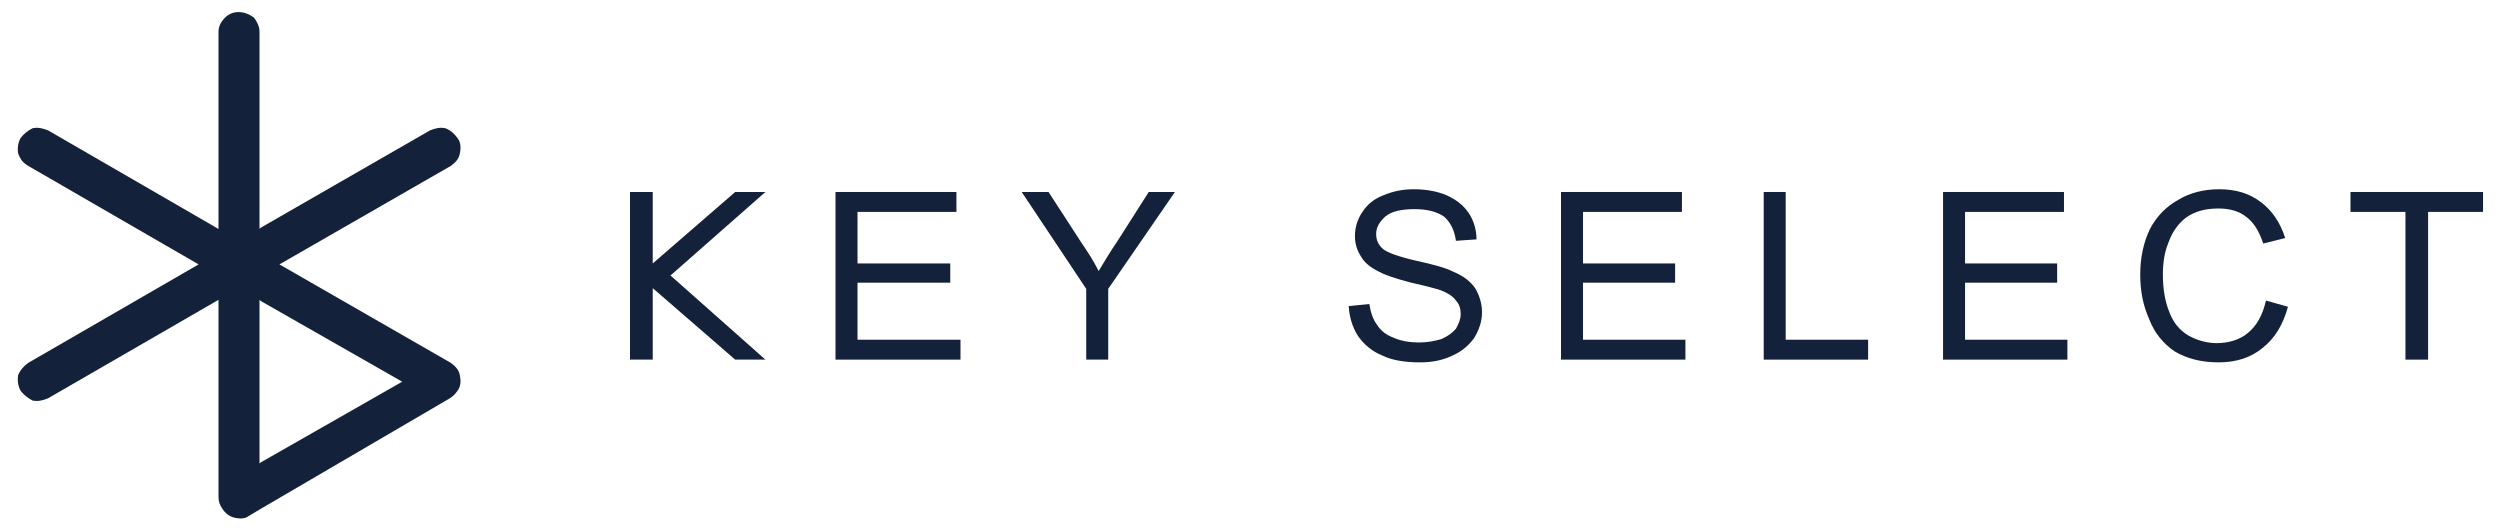
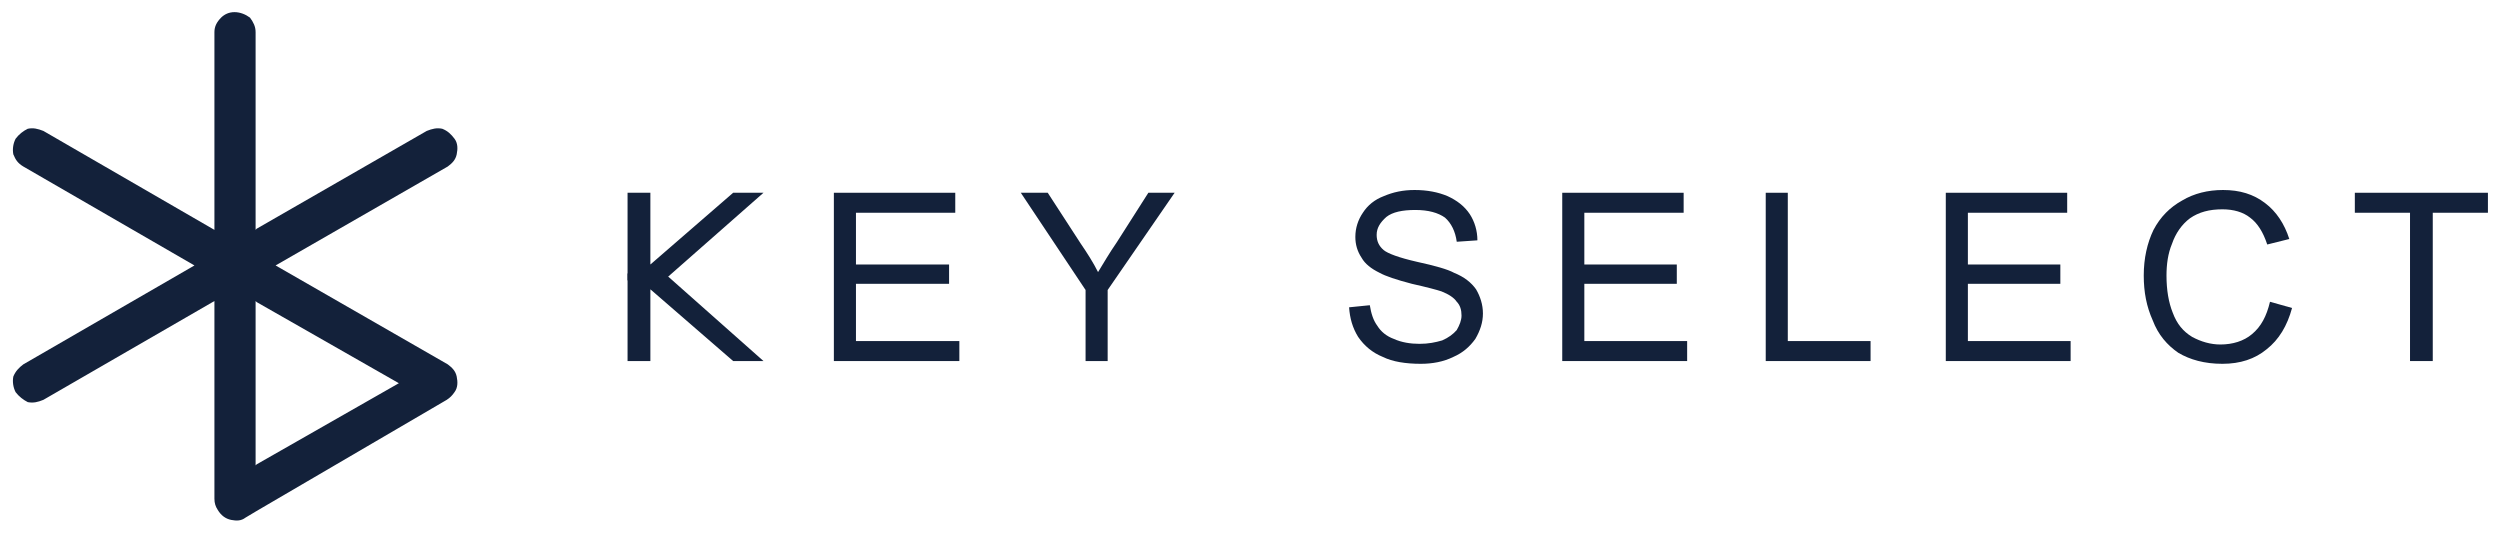
- <svg xmlns="http://www.w3.org/2000/svg" viewBox="258.16 507.44 102.66 21.89" width="113" height="24" role="img" aria-label="KEY SELECT">
+ <svg xmlns="http://www.w3.org/2000/svg" viewBox="258.16 507.44 102.66 21.89" width="136" height="29" role="img" aria-label="KEY SELECT">
  <path fill="#13213A" d="M 360.324 516.176 L 360.324 515.355 L 354.859 515.355 L 354.859 516.176 L 357.125 516.176 L 357.125 522.266 L 358.059 522.266 L 358.059 516.176 Z M 360.324 516.176 " />
  <path fill="#13213A" d="M 351.176 515.781 C 350.695 515.41 350.129 515.242 349.449 515.242 C 348.824 515.242 348.258 515.383 347.777 515.668 C 347.266 515.949 346.871 516.348 346.59 516.883 C 346.332 517.422 346.191 518.047 346.191 518.754 C 346.191 519.434 346.305 520.027 346.559 520.594 C 346.785 521.191 347.156 521.613 347.609 521.926 C 348.09 522.211 348.684 522.379 349.422 522.379 C 350.156 522.379 350.754 522.18 351.234 521.785 C 351.742 521.387 352.082 520.82 352.281 520.086 L 351.375 519.832 C 351.234 520.426 351.008 520.852 350.637 521.16 C 350.301 521.445 349.844 521.586 349.336 521.586 C 348.941 521.586 348.543 521.473 348.176 521.273 C 347.805 521.047 347.551 520.738 347.383 520.285 C 347.211 519.859 347.125 519.348 347.125 518.754 C 347.125 518.301 347.184 517.848 347.352 517.449 C 347.496 517.027 347.75 516.656 348.09 516.402 C 348.457 516.148 348.883 516.035 349.422 516.035 C 349.875 516.035 350.27 516.148 350.555 516.375 C 350.863 516.602 351.094 516.969 351.262 517.48 L 352.168 517.254 C 351.969 516.629 351.629 516.121 351.176 515.781 " />
  <path fill="#13213A" d="M 343.047 516.176 L 343.047 515.355 L 338.062 515.355 L 338.062 522.266 L 343.188 522.266 L 343.188 521.445 L 338.969 521.445 L 338.969 519.094 L 342.766 519.094 L 342.766 518.301 L 338.969 518.301 L 338.969 516.176 Z M 343.047 516.176 " />
  <path fill="#13213A" d="M 331.574 515.355 L 330.668 515.355 L 330.668 522.266 L 334.973 522.266 L 334.973 521.445 L 331.574 521.445 Z M 331.574 515.355 " />
  <path fill="#13213A" d="M 327.297 516.176 L 327.297 515.355 L 322.312 515.355 L 322.312 522.266 L 327.441 522.266 L 327.441 521.445 L 323.219 521.445 L 323.219 519.094 L 327.016 519.094 L 327.016 518.301 L 323.219 518.301 L 323.219 516.176 Z M 327.297 516.176 " />
  <path fill="#13213A" d="M 314.977 515.496 C 314.609 515.637 314.324 515.867 314.125 516.176 C 313.93 516.461 313.816 516.801 313.816 517.168 C 313.816 517.48 313.898 517.762 314.07 518.02 C 314.211 518.273 314.465 518.473 314.809 518.641 C 315.062 518.781 315.484 518.922 316.137 519.094 C 316.762 519.234 317.188 519.348 317.355 519.406 C 317.641 519.52 317.867 519.66 317.98 519.832 C 318.121 519.973 318.176 520.172 318.176 520.398 C 318.176 520.594 318.094 520.793 317.98 520.992 C 317.836 521.16 317.641 521.305 317.383 521.418 C 317.102 521.5 316.816 521.559 316.449 521.559 C 316.082 521.559 315.711 521.5 315.402 521.359 C 315.09 521.246 314.863 521.051 314.723 520.824 C 314.551 520.594 314.465 520.312 314.41 519.973 L 313.559 520.059 C 313.59 520.512 313.703 520.906 313.93 521.273 C 314.184 521.645 314.523 521.926 314.949 522.098 C 315.344 522.293 315.883 522.379 316.504 522.379 C 316.988 522.379 317.441 522.293 317.836 522.098 C 318.234 521.926 318.516 521.672 318.742 521.359 C 318.941 521.02 319.055 520.68 319.055 520.312 C 319.055 519.945 318.941 519.605 318.773 519.32 C 318.574 519.039 318.289 518.812 317.867 518.641 C 317.609 518.5 317.102 518.355 316.336 518.188 C 315.602 518.02 315.145 517.848 314.977 517.707 C 314.777 517.535 314.691 517.336 314.691 517.082 C 314.691 516.801 314.836 516.574 315.09 516.348 C 315.344 516.148 315.742 516.062 316.281 516.062 C 316.816 516.062 317.215 516.176 317.496 516.375 C 317.754 516.602 317.922 516.941 317.98 517.367 L 318.828 517.309 C 318.828 516.914 318.715 516.543 318.516 516.234 C 318.289 515.895 317.98 515.668 317.609 515.496 C 317.215 515.328 316.762 515.242 316.25 515.242 C 315.77 515.242 315.371 515.328 314.977 515.496 " />
  <path fill="#13213A" d="M 303.25 518.613 C 303.051 518.215 302.797 517.82 302.543 517.449 L 301.184 515.355 L 300.078 515.355 L 302.738 519.348 L 302.738 522.266 L 303.645 522.266 L 303.645 519.348 L 306.395 515.355 L 305.316 515.355 L 304.016 517.395 C 303.703 517.848 303.477 518.246 303.25 518.613 " />
  <path fill="#13213A" d="M 297.387 516.176 L 297.387 515.355 L 292.402 515.355 L 292.402 522.266 L 297.555 522.266 L 297.555 521.445 L 293.309 521.445 L 293.309 519.094 L 297.133 519.094 L 297.133 518.301 L 293.309 518.301 L 293.309 516.176 Z M 297.387 516.176 " />
  <path fill="#13213A" d="M 288.266 515.355 L 284.867 518.301 L 284.867 515.355 L 283.93 515.355 L 283.93 518.953 L 285.547 518.953 L 285.488 518.895 L 289.512 515.355 Z M 288.266 515.355 " />
  <path fill="#13213A" d="M 288.266 522.266 L 284.867 519.32 L 284.867 522.266 L 283.93 522.266 L 283.93 518.668 L 285.547 518.668 L 285.488 518.699 L 289.512 522.266 Z M 288.266 522.266 " />
  <path fill="#13213A" d="M 268.699 526.508 L 268.656 526.551 L 268.656 519.801 L 268.699 519.844 L 274.539 523.176 Z M 276.504 523.859 C 276.641 523.77 276.73 523.68 276.824 523.543 C 276.961 523.359 276.961 523.129 276.914 522.902 C 276.867 522.676 276.73 522.539 276.547 522.402 L 269.477 518.34 L 276.547 514.277 C 276.73 514.141 276.867 514.004 276.914 513.777 C 276.961 513.547 276.961 513.32 276.824 513.137 C 276.684 512.953 276.547 512.816 276.32 512.727 C 276.094 512.68 275.91 512.727 275.684 512.816 L 268.699 516.832 L 268.656 516.879 L 268.656 508.758 C 268.656 508.527 268.562 508.348 268.426 508.164 C 268.242 508.027 268.016 507.938 267.789 507.938 C 267.559 507.938 267.379 508.027 267.238 508.164 C 267.059 508.348 266.965 508.527 266.965 508.758 L 266.965 516.879 L 259.941 512.816 C 259.711 512.727 259.531 512.68 259.301 512.727 C 259.117 512.816 258.938 512.953 258.801 513.137 C 258.707 513.32 258.664 513.547 258.707 513.777 C 258.801 514.004 258.891 514.141 259.117 514.277 L 266.145 518.34 L 259.117 522.402 C 258.938 522.539 258.801 522.676 258.707 522.902 C 258.664 523.129 258.707 523.359 258.801 523.543 C 258.938 523.723 259.117 523.859 259.301 523.953 C 259.531 523.996 259.711 523.953 259.941 523.859 L 266.965 519.801 L 266.965 527.922 C 266.965 528.102 267.012 528.242 267.102 528.379 C 267.238 528.605 267.422 528.742 267.652 528.789 C 267.879 528.832 268.062 528.832 268.242 528.695 L 268.699 528.422 " />
</svg>
